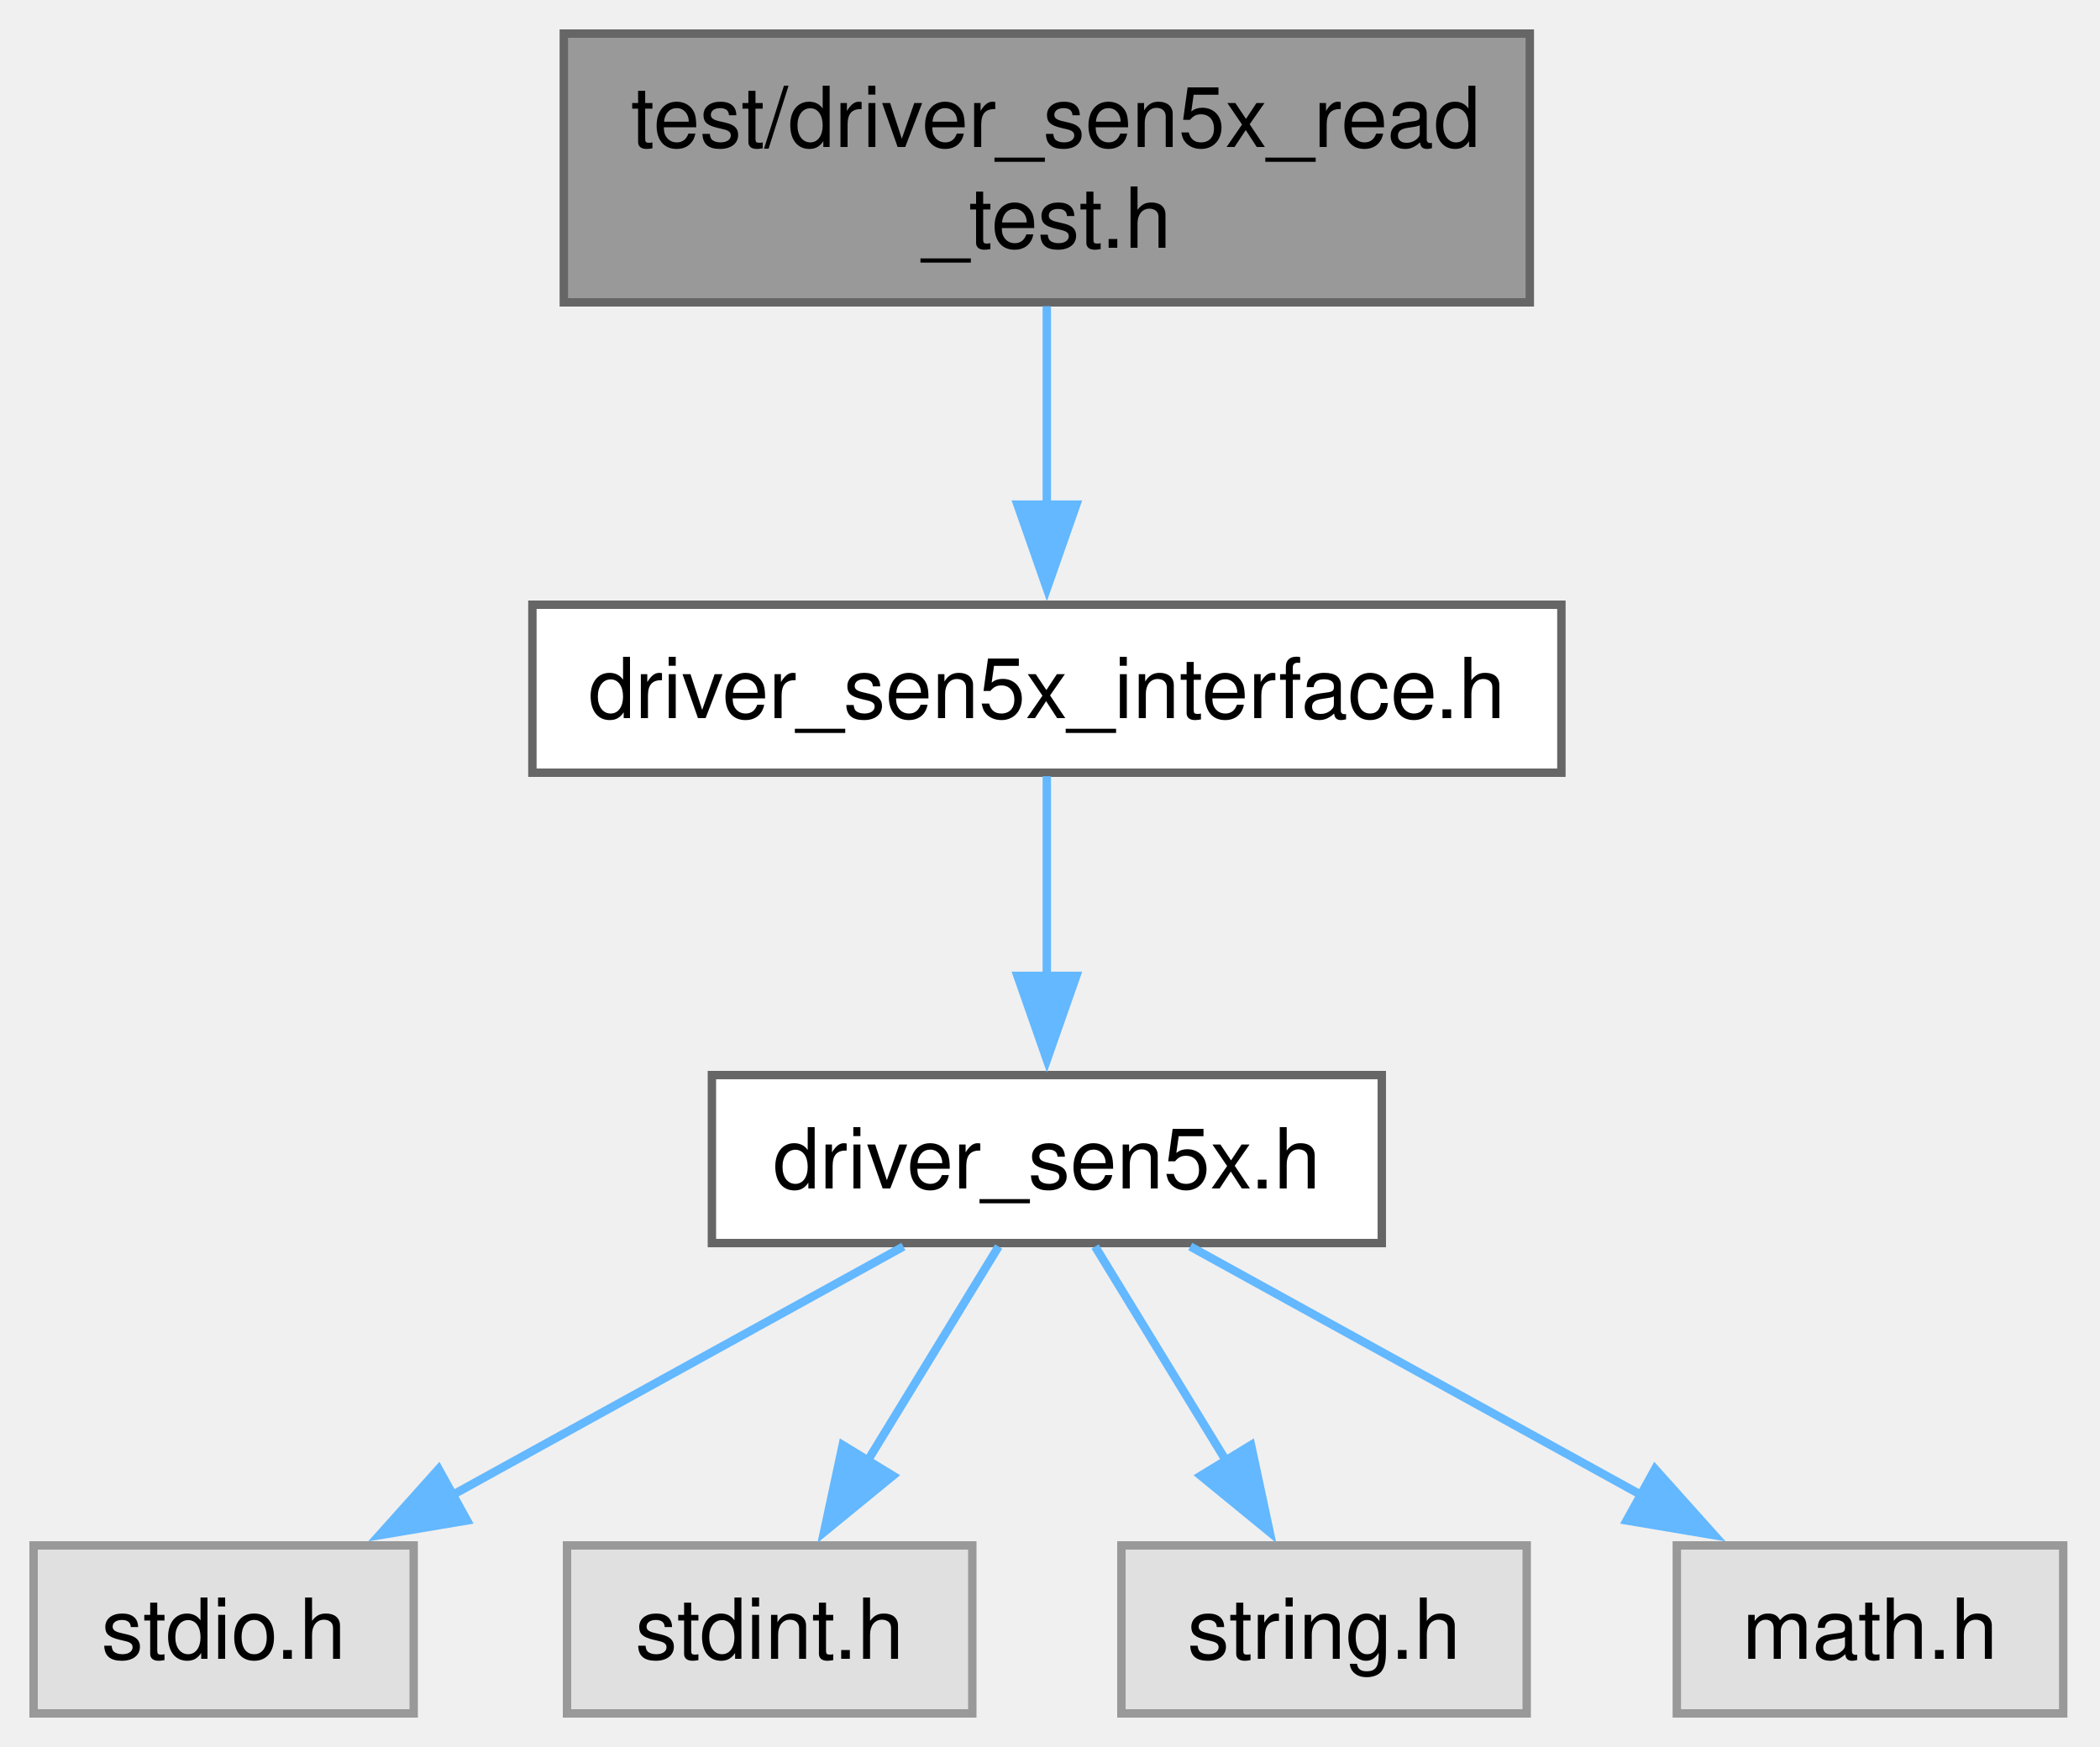
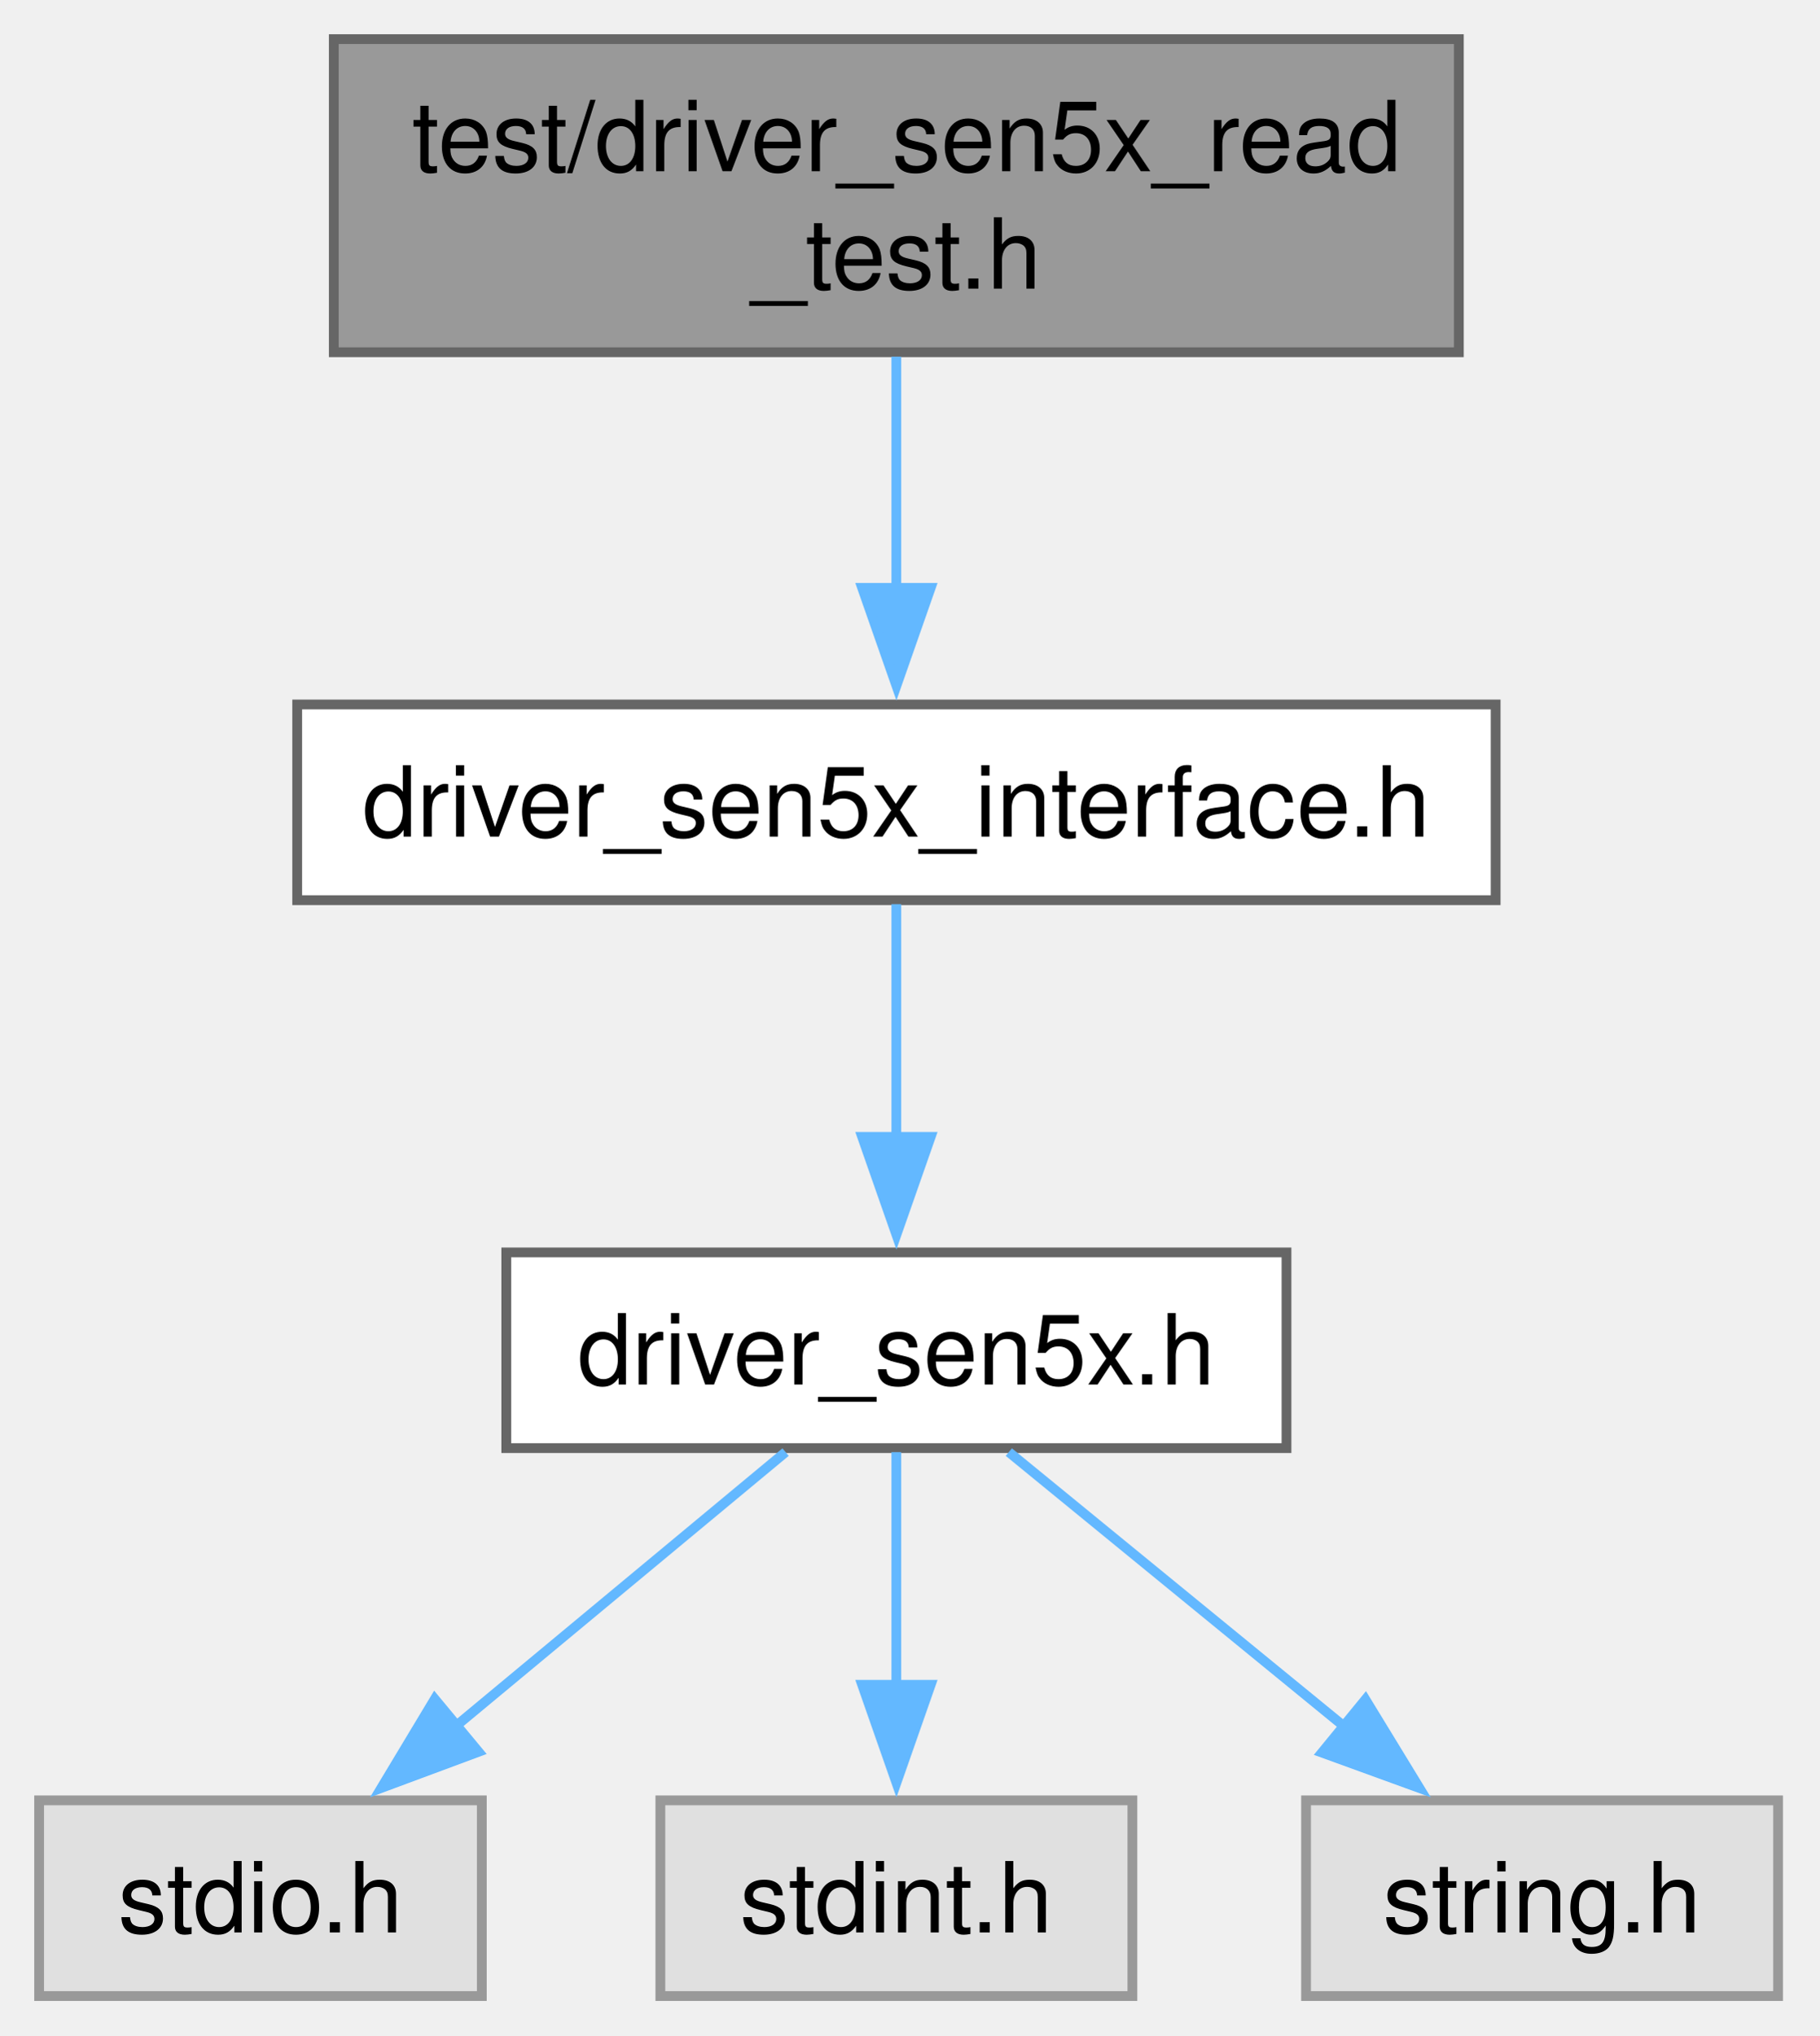
- <svg xmlns="http://www.w3.org/2000/svg" xmlns:xlink="http://www.w3.org/1999/xlink" width="250pt" height="208pt" viewBox="0.00 0.00 250.00 208.00">
+ <svg xmlns="http://www.w3.org/2000/svg" xmlns:xlink="http://www.w3.org/1999/xlink" width="186pt" height="208pt" viewBox="0.00 0.00 186.00 208.00">
  <g id="graph0" class="graph" transform="scale(1 1) rotate(0) translate(4 204)">
    <g id="Node000001" class="node">
      <g id="a_Node000001">
        <a xlink:title="driver sen5x read test header file">
-           <polygon fill="#999999" stroke="#666666" points="178.12,-200 63.12,-200 63.12,-168 178.12,-168 178.12,-200" />
-           <text xml:space="preserve" text-anchor="start" x="71.12" y="-186.5" font-family="Helvetica,sans-Serif" font-size="10.00">test/driver_sen5x_read</text>
-           <text xml:space="preserve" text-anchor="middle" x="120.62" y="-174.5" font-family="Helvetica,sans-Serif" font-size="10.00">_test.h</text>
+           <polygon fill="#999999" stroke="#666666" points="145.12,-200 30.12,-200 30.12,-168 145.12,-168 145.12,-200" />
+           <text xml:space="preserve" text-anchor="start" x="38.12" y="-186.5" font-family="Helvetica,sans-Serif" font-size="10.00">test/driver_sen5x_read</text>
+           <text xml:space="preserve" text-anchor="middle" x="87.62" y="-174.5" font-family="Helvetica,sans-Serif" font-size="10.00">_test.h</text>
        </a>
      </g>
    </g>
    <g id="Node000002" class="node">
      <g id="a_Node000002">
        <a xlink:href="driver__sen5x__interface_8h.html" target="_top" xlink:title="driver sen5x interface header file">
-           <polygon fill="white" stroke="#666666" points="181.88,-132 59.38,-132 59.38,-112 181.88,-112 181.88,-132" />
-           <text xml:space="preserve" text-anchor="middle" x="120.62" y="-118.5" font-family="Helvetica,sans-Serif" font-size="10.00">driver_sen5x_interface.h</text>
+           <polygon fill="white" stroke="#666666" points="148.88,-132 26.38,-132 26.38,-112 148.88,-112 148.88,-132" />
+           <text xml:space="preserve" text-anchor="middle" x="87.62" y="-118.5" font-family="Helvetica,sans-Serif" font-size="10.00">driver_sen5x_interface.h</text>
        </a>
      </g>
    </g>
    <g id="edge1_Node000001_Node000002" class="edge">
      <g id="a_edge1_Node000001_Node000002">
        <a xlink:title=" ">
-           <path fill="none" stroke="#63b8ff" d="M120.62,-167.55C120.62,-160.34 120.62,-151.66 120.62,-143.88" />
-           <polygon fill="#63b8ff" stroke="#63b8ff" points="124.13,-143.92 120.63,-133.92 117.13,-143.92 124.13,-143.92" />
+           <path fill="none" stroke="#63b8ff" d="M87.62,-167.55C87.62,-160.34 87.62,-151.66 87.62,-143.88" />
+           <polygon fill="#63b8ff" stroke="#63b8ff" points="91.13,-143.92 87.63,-133.92 84.13,-143.92 91.13,-143.92" />
        </a>
      </g>
    </g>
    <g id="Node000003" class="node">
      <g id="a_Node000003">
        <a xlink:href="driver__sen5x_8h.html" target="_top" xlink:title="driver sen5x header file">
-           <polygon fill="white" stroke="#666666" points="160.5,-76 80.75,-76 80.75,-56 160.5,-56 160.5,-76" />
-           <text xml:space="preserve" text-anchor="middle" x="120.62" y="-62.5" font-family="Helvetica,sans-Serif" font-size="10.00">driver_sen5x.h</text>
+           <polygon fill="white" stroke="#666666" points="127.5,-76 47.75,-76 47.75,-56 127.5,-56 127.5,-76" />
+           <text xml:space="preserve" text-anchor="middle" x="87.62" y="-62.5" font-family="Helvetica,sans-Serif" font-size="10.00">driver_sen5x.h</text>
        </a>
      </g>
    </g>
    <g id="edge2_Node000002_Node000003" class="edge">
      <g id="a_edge2_Node000002_Node000003">
        <a xlink:title=" ">
-           <path fill="none" stroke="#63b8ff" d="M120.62,-111.59C120.62,-105.01 120.62,-95.96 120.62,-87.73" />
-           <polygon fill="#63b8ff" stroke="#63b8ff" points="124.13,-87.81 120.63,-77.81 117.13,-87.81 124.13,-87.81" />
+           <path fill="none" stroke="#63b8ff" d="M87.62,-111.59C87.62,-105.01 87.62,-95.96 87.62,-87.73" />
+           <polygon fill="#63b8ff" stroke="#63b8ff" points="91.13,-87.81 87.63,-77.81 84.13,-87.81 91.13,-87.81" />
        </a>
      </g>
    </g>
    <g id="Node000004" class="node">
      <g id="a_Node000004">
        <a xlink:title=" ">
          <polygon fill="#e0e0e0" stroke="#999999" points="45.25,-20 0,-20 0,0 45.25,0 45.25,-20" />
          <text xml:space="preserve" text-anchor="middle" x="22.62" y="-6.5" font-family="Helvetica,sans-Serif" font-size="10.00">stdio.h</text>
        </a>
      </g>
    </g>
    <g id="edge3_Node000003_Node000004" class="edge">
      <g id="a_edge3_Node000003_Node000004">
        <a xlink:title=" ">
-           <path fill="none" stroke="#63b8ff" d="M103.55,-55.59C88.75,-47.44 67.06,-35.48 49.86,-26" />
-           <polygon fill="#63b8ff" stroke="#63b8ff" points="51.6,-22.97 41.15,-21.21 48.22,-29.1 51.6,-22.97" />
+           <path fill="none" stroke="#63b8ff" d="M76.3,-55.59C66.98,-47.85 53.55,-36.69 42.45,-27.47" />
+           <polygon fill="#63b8ff" stroke="#63b8ff" points="44.91,-24.96 34.98,-21.27 40.44,-30.35 44.91,-24.96" />
        </a>
      </g>
    </g>
    <g id="Node000005" class="node">
      <g id="a_Node000005">
        <a xlink:title=" ">
          <polygon fill="#e0e0e0" stroke="#999999" points="111.75,-20 63.5,-20 63.5,0 111.75,0 111.75,-20" />
          <text xml:space="preserve" text-anchor="middle" x="87.62" y="-6.5" font-family="Helvetica,sans-Serif" font-size="10.00">stdint.h</text>
        </a>
      </g>
    </g>
    <g id="edge4_Node000003_Node000005" class="edge">
      <g id="a_edge4_Node000003_Node000005">
        <a xlink:title=" ">
-           <path fill="none" stroke="#63b8ff" d="M114.88,-55.59C110.57,-48.55 104.53,-38.67 99.24,-30" />
-           <polygon fill="#63b8ff" stroke="#63b8ff" points="102.3,-28.3 94.1,-21.59 96.32,-31.95 102.3,-28.3" />
+           <path fill="none" stroke="#63b8ff" d="M87.62,-55.59C87.62,-49.01 87.62,-39.96 87.62,-31.73" />
+           <polygon fill="#63b8ff" stroke="#63b8ff" points="91.13,-31.81 87.63,-21.81 84.13,-31.81 91.13,-31.81" />
        </a>
      </g>
    </g>
    <g id="Node000006" class="node">
      <g id="a_Node000006">
        <a xlink:title=" ">
          <polygon fill="#e0e0e0" stroke="#999999" points="177.75,-20 129.5,-20 129.5,0 177.75,0 177.75,-20" />
          <text xml:space="preserve" text-anchor="middle" x="153.62" y="-6.5" font-family="Helvetica,sans-Serif" font-size="10.00">string.h</text>
        </a>
      </g>
    </g>
    <g id="edge5_Node000003_Node000006" class="edge">
      <g id="a_edge5_Node000003_Node000006">
        <a xlink:title=" ">
-           <path fill="none" stroke="#63b8ff" d="M126.37,-55.59C130.68,-48.55 136.72,-38.67 142.01,-30" />
-           <polygon fill="#63b8ff" stroke="#63b8ff" points="144.93,-31.95 147.15,-21.59 138.95,-28.3 144.93,-31.95" />
-         </a>
-       </g>
-     </g>
-     <g id="Node000007" class="node">
-       <g id="a_Node000007">
-         <a xlink:title=" ">
-           <polygon fill="#e0e0e0" stroke="#999999" points="241.62,-20 195.62,-20 195.62,0 241.62,0 241.62,-20" />
-           <text xml:space="preserve" text-anchor="middle" x="218.62" y="-6.5" font-family="Helvetica,sans-Serif" font-size="10.00">math.h</text>
-         </a>
-       </g>
-     </g>
-     <g id="edge6_Node000003_Node000007" class="edge">
-       <g id="a_edge6_Node000003_Node000007">
-         <a xlink:title=" ">
-           <path fill="none" stroke="#63b8ff" d="M137.7,-55.59C152.5,-47.44 174.19,-35.48 191.39,-26" />
-           <polygon fill="#63b8ff" stroke="#63b8ff" points="193.03,-29.1 200.1,-21.21 189.65,-22.97 193.03,-29.1" />
+           <path fill="none" stroke="#63b8ff" d="M99.12,-55.59C108.59,-47.85 122.23,-36.69 133.5,-27.47" />
+           <polygon fill="#63b8ff" stroke="#63b8ff" points="135.57,-30.3 141.09,-21.26 131.13,-24.88 135.57,-30.3" />
        </a>
      </g>
    </g>
  </g>
</svg>
